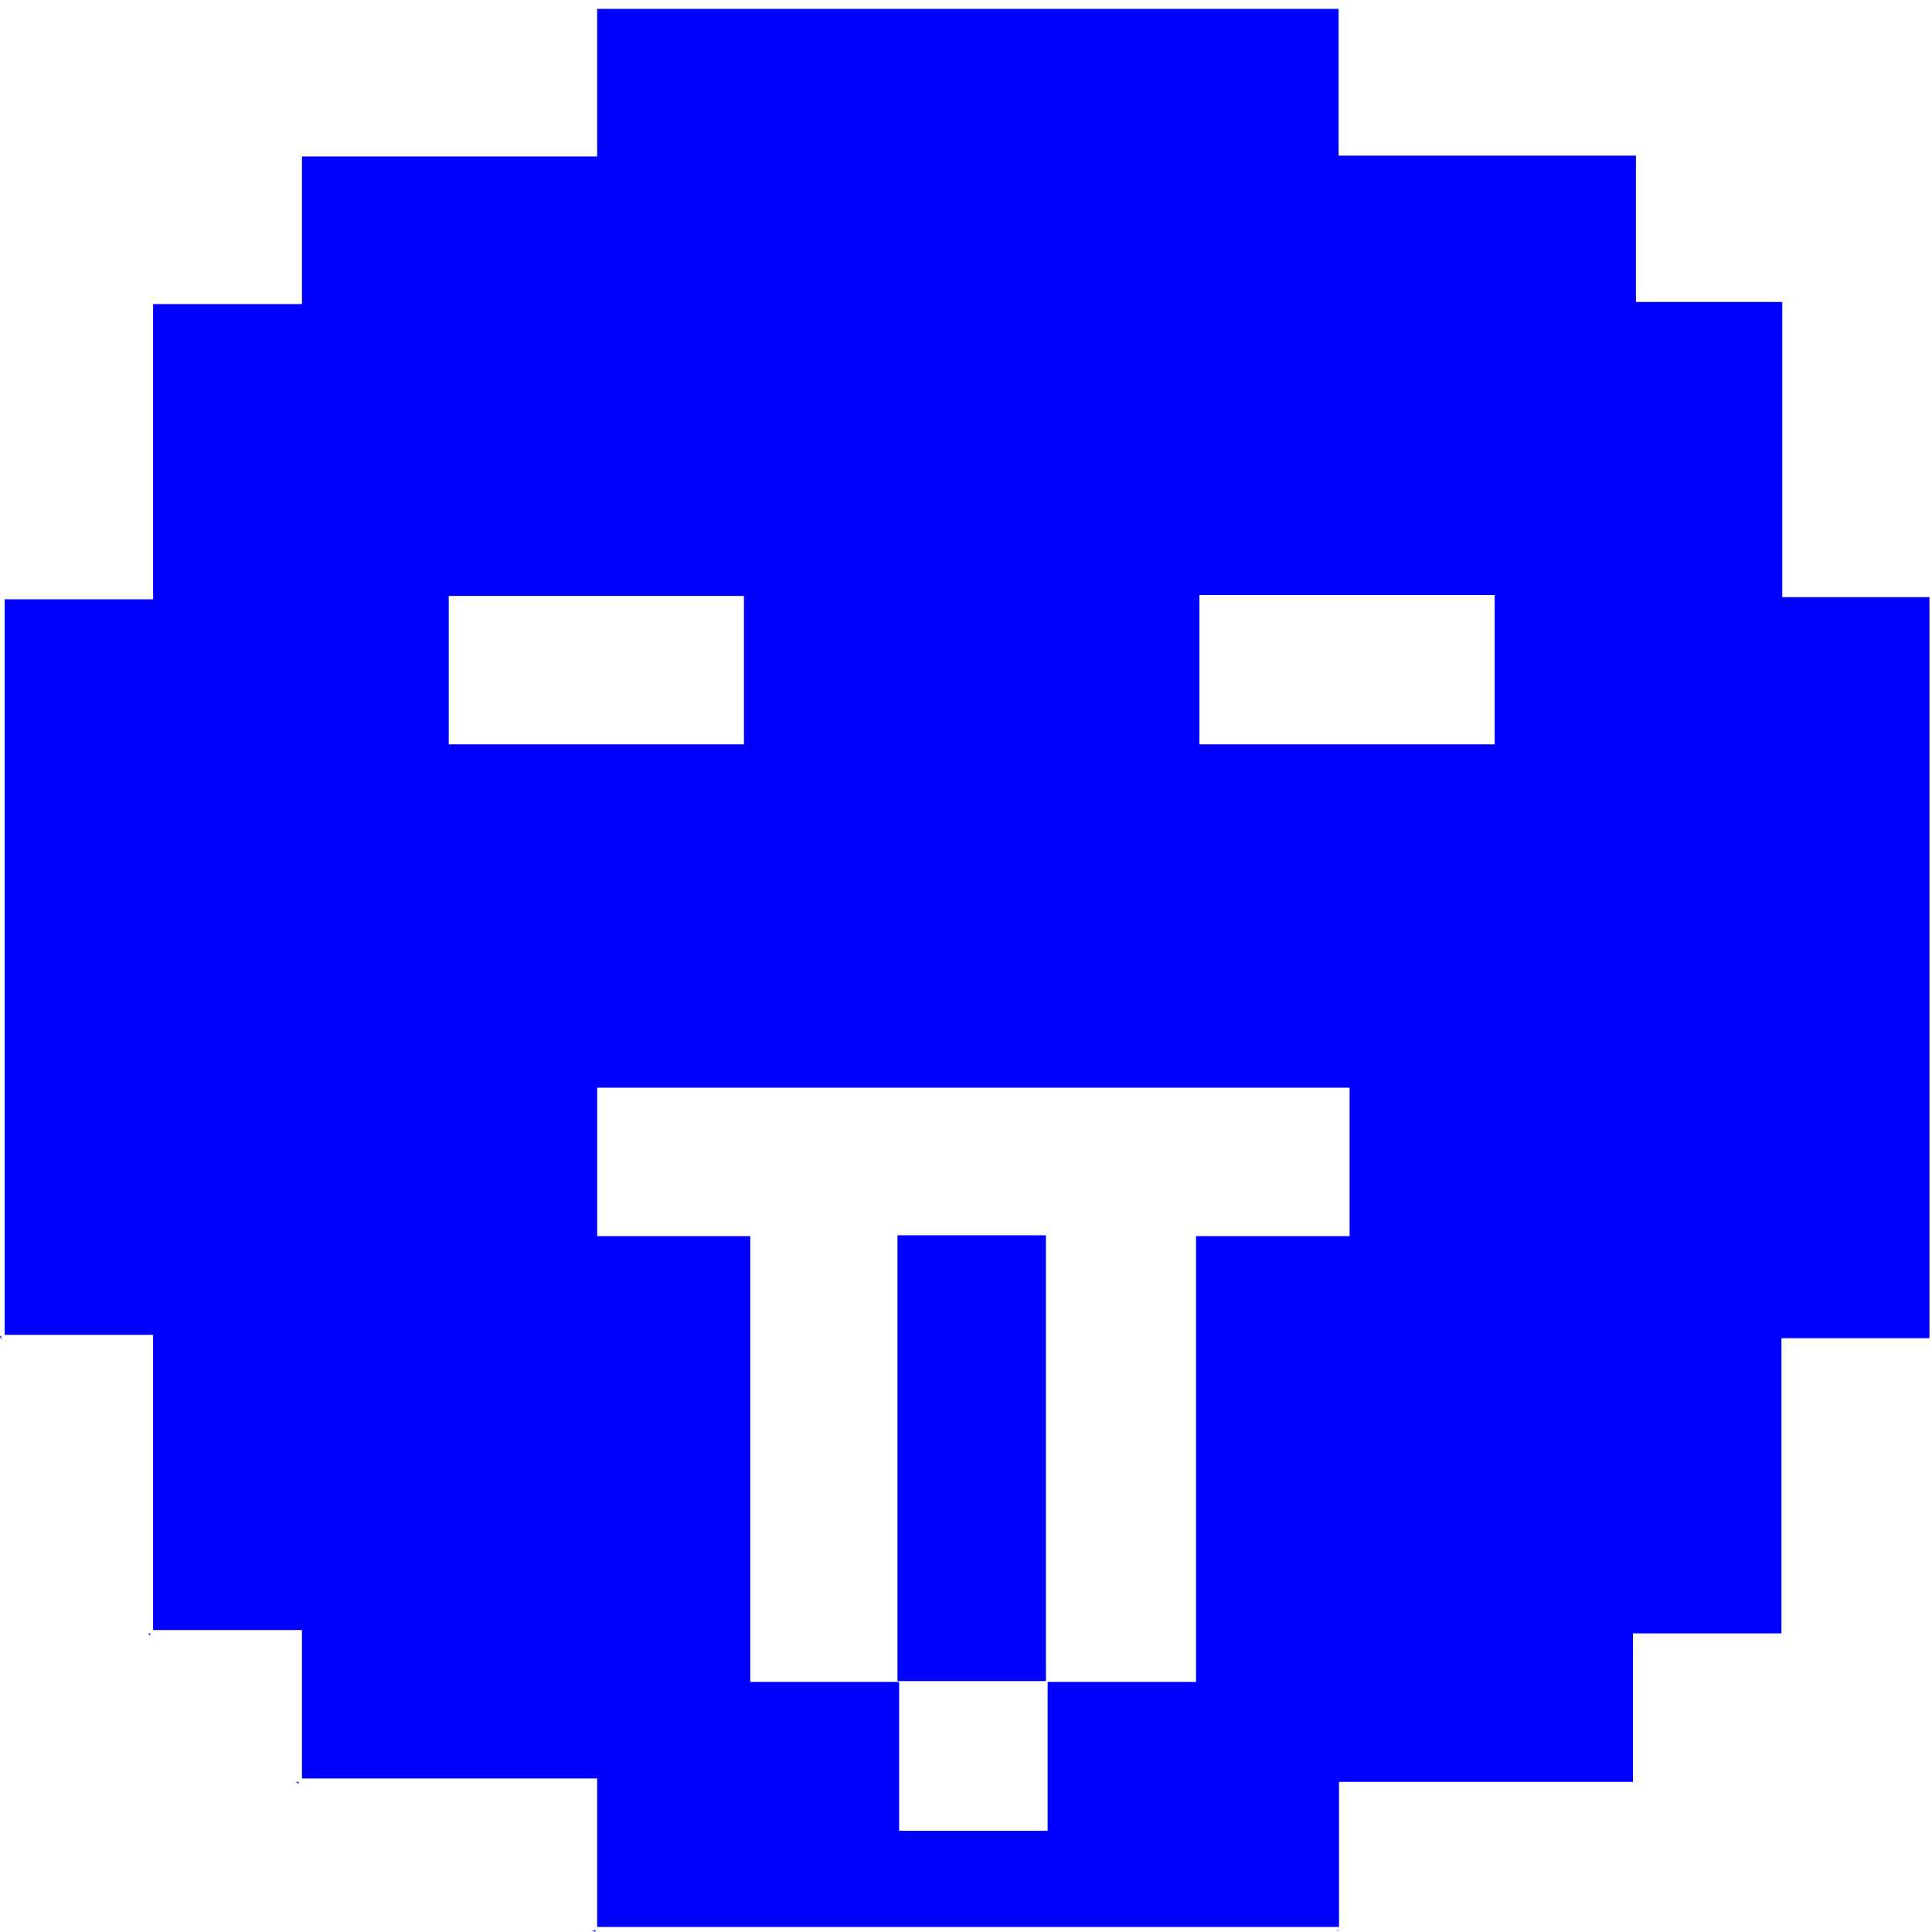
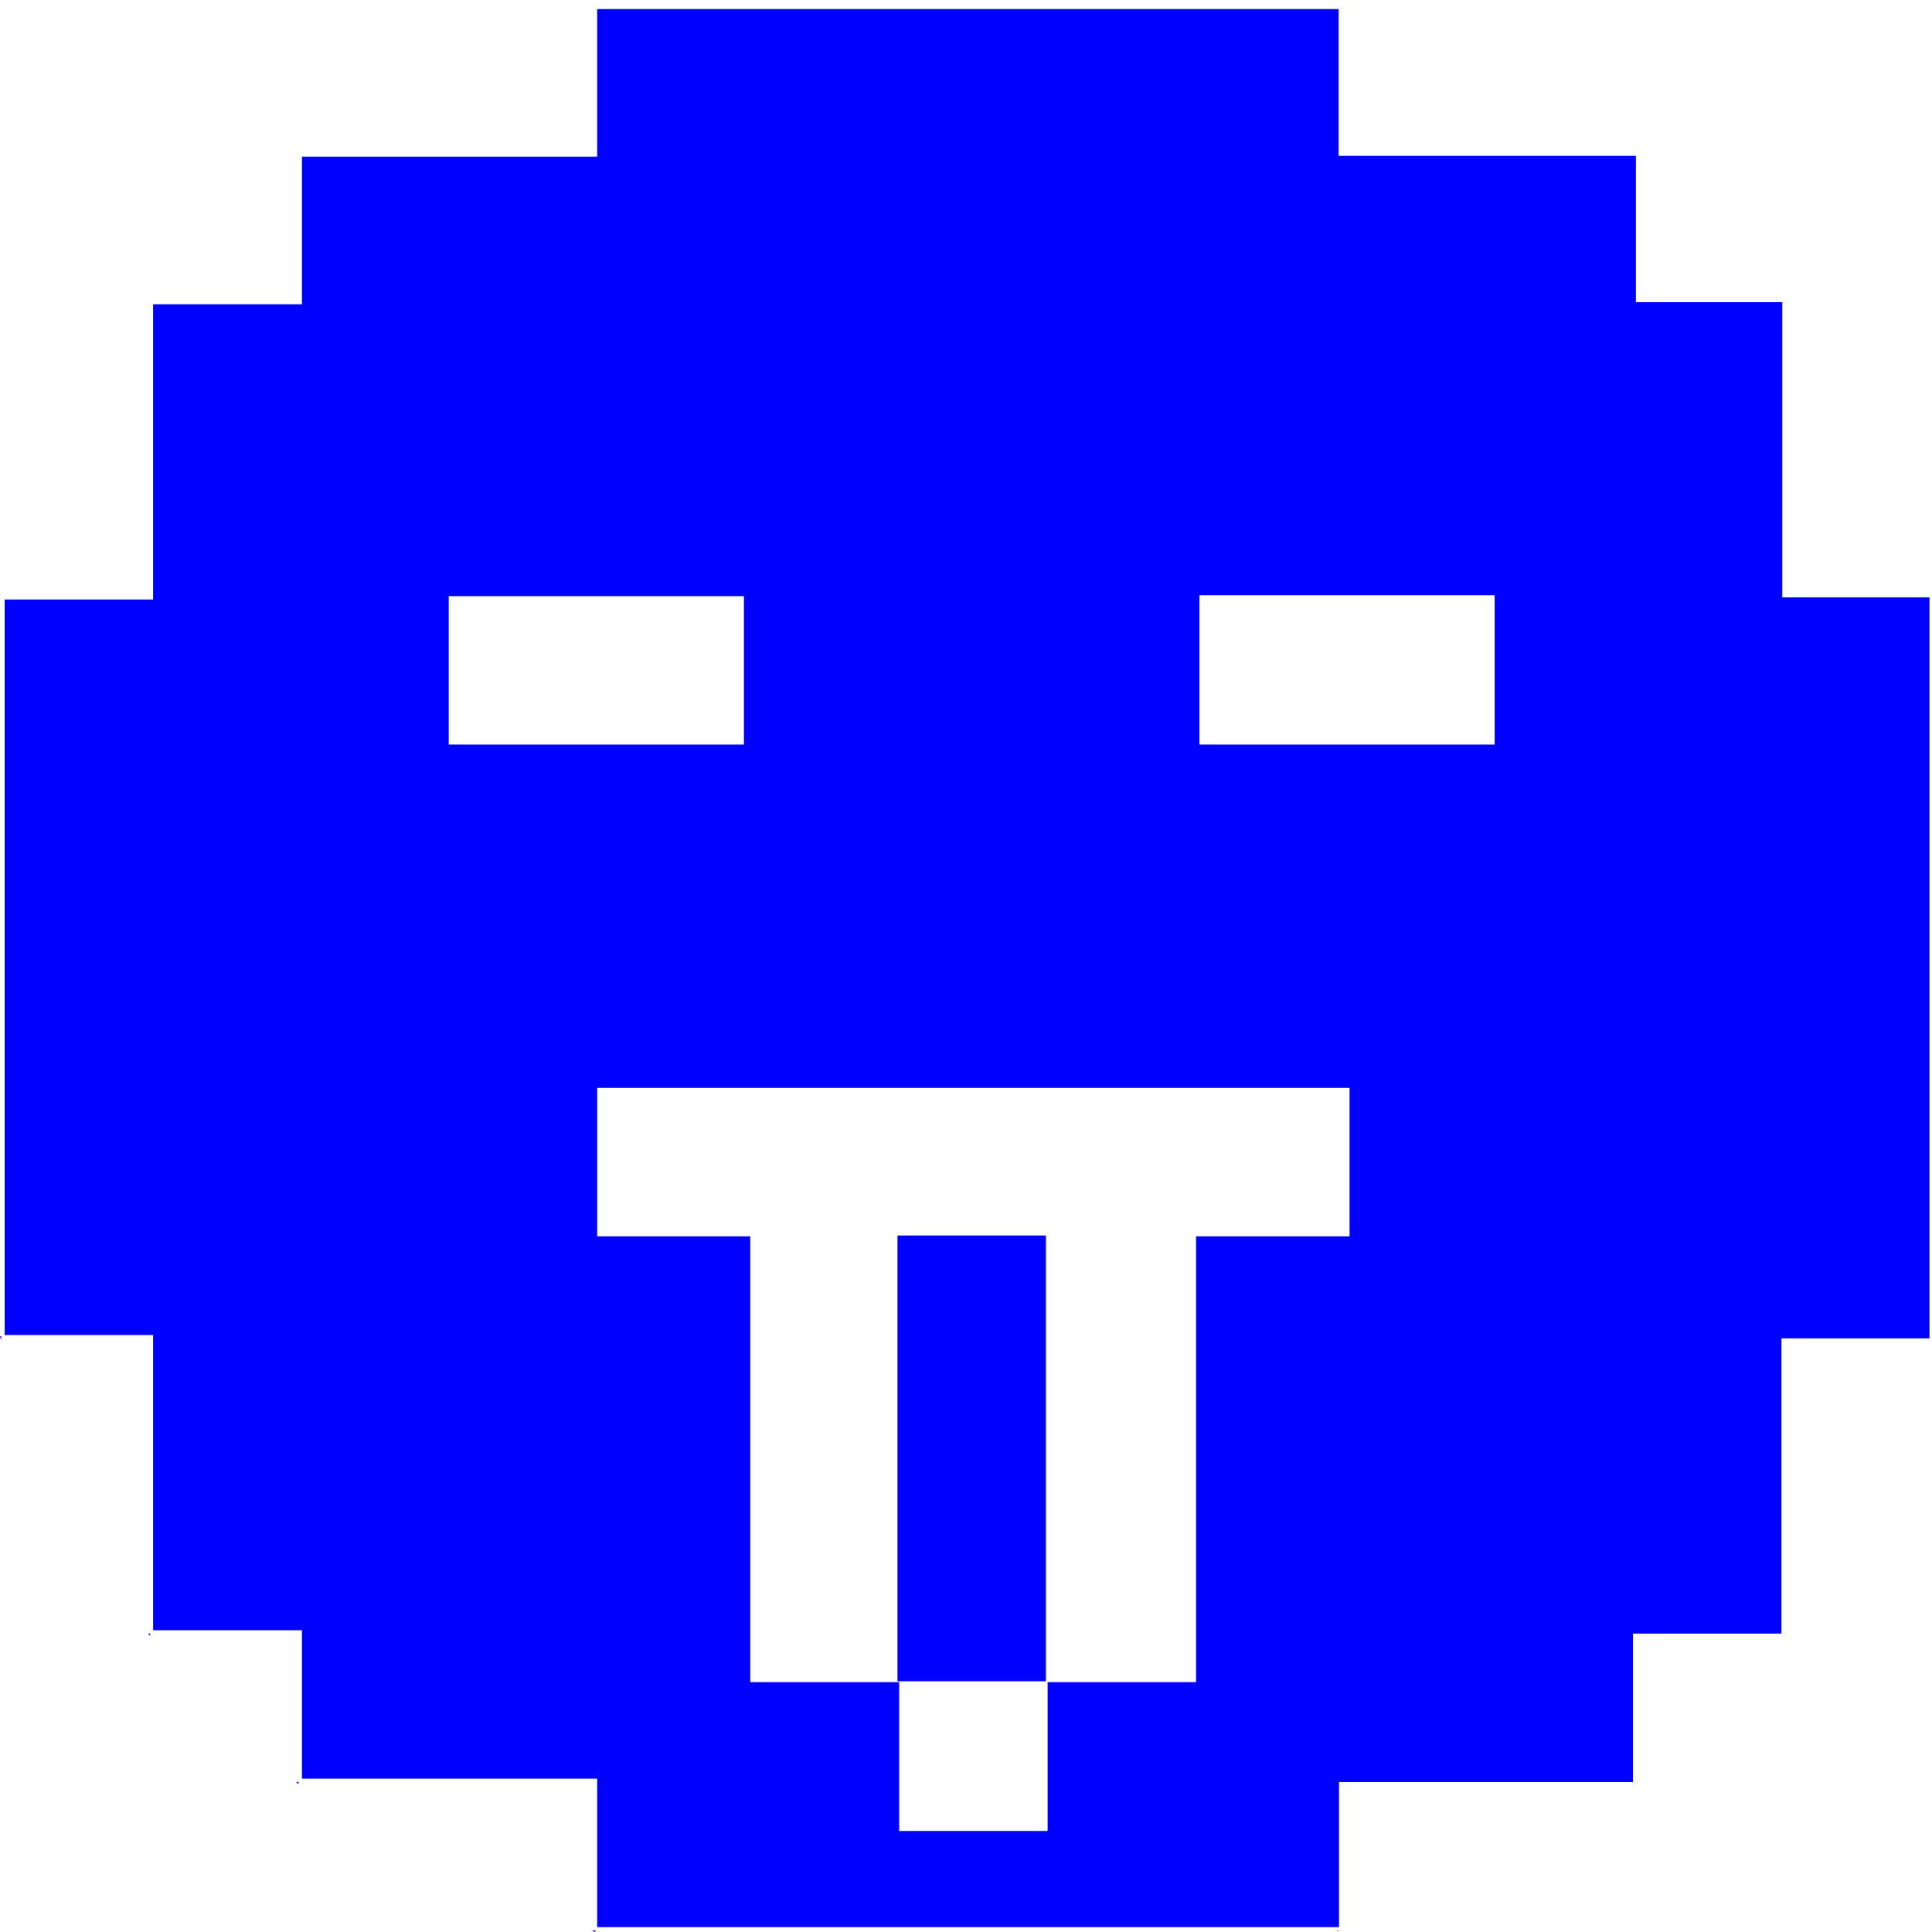
- <svg xmlns="http://www.w3.org/2000/svg" id="Слой_1" data-name="Слой 1" viewBox="0 0 45.81 45.8">
+ <svg xmlns="http://www.w3.org/2000/svg" id="Слой_1" data-name="Слой 1" width="45" height="45" viewBox="0 0 45.81 45.8">
  <defs>
    <style>.cls-1{fill:blue;}</style>
  </defs>
  <polygon class="cls-1" points="7.05 42.28 7.08 42.29 7.08 42.25 7.02 42.25 7.05 42.28" />
  <polygon class="cls-1" points="3.53 38.76 3.56 38.78 3.56 38.73 3.52 38.73 3.53 38.76" />
  <polygon class="cls-1" points="0.01 31.72 0.03 31.76 0.03 31.68 0 31.68 0.01 31.72" />
  <polygon class="cls-1" points="0.02 14.09 0.03 14.09 0.03 14.07 0.02 14.09" />
  <polygon class="cls-1" points="38.77 42.25 38.76 42.25 38.76 42.26 38.77 42.25" />
  <path class="cls-1" d="M3113.08,4608.6h7v-3.52h3.52v-7h3.51l0-.06v-17.44l0-.07v0h-3.49v-7l0,0,0,0h-3.47v-3.47l0,0-0.05,0h-7v-3.48h0l-0.14,0h-17.39l-0.05,0v3.5h-7l0,0v3.5h-3.53v7h-3.52V4598h3.52v7h3.53v3.52h7v3.52h17.59v-3.52Zm-3.28-28.14h7V4584h-7v-3.52ZM3092,4584v-3.52h7V4584h-7Zm17.73,22.23h-3.53v3.53h-3.52v-3.53h-3.53v-10.57h-3.63v-3.52h17.84v3.52h-3.64v10.57Z" transform="translate(-3081.36 -4566.35)" />
  <polygon class="cls-1" points="14.12 45.77 14.04 45.77 14.09 45.8 14.12 45.8 14.12 45.77" />
  <polygon class="cls-1" points="31.71 45.79 31.75 45.77 31.71 45.77 31.71 45.79" />
  <rect class="cls-1" x="21.28" y="29.29" width="3.52" height="10.57" />
</svg>
